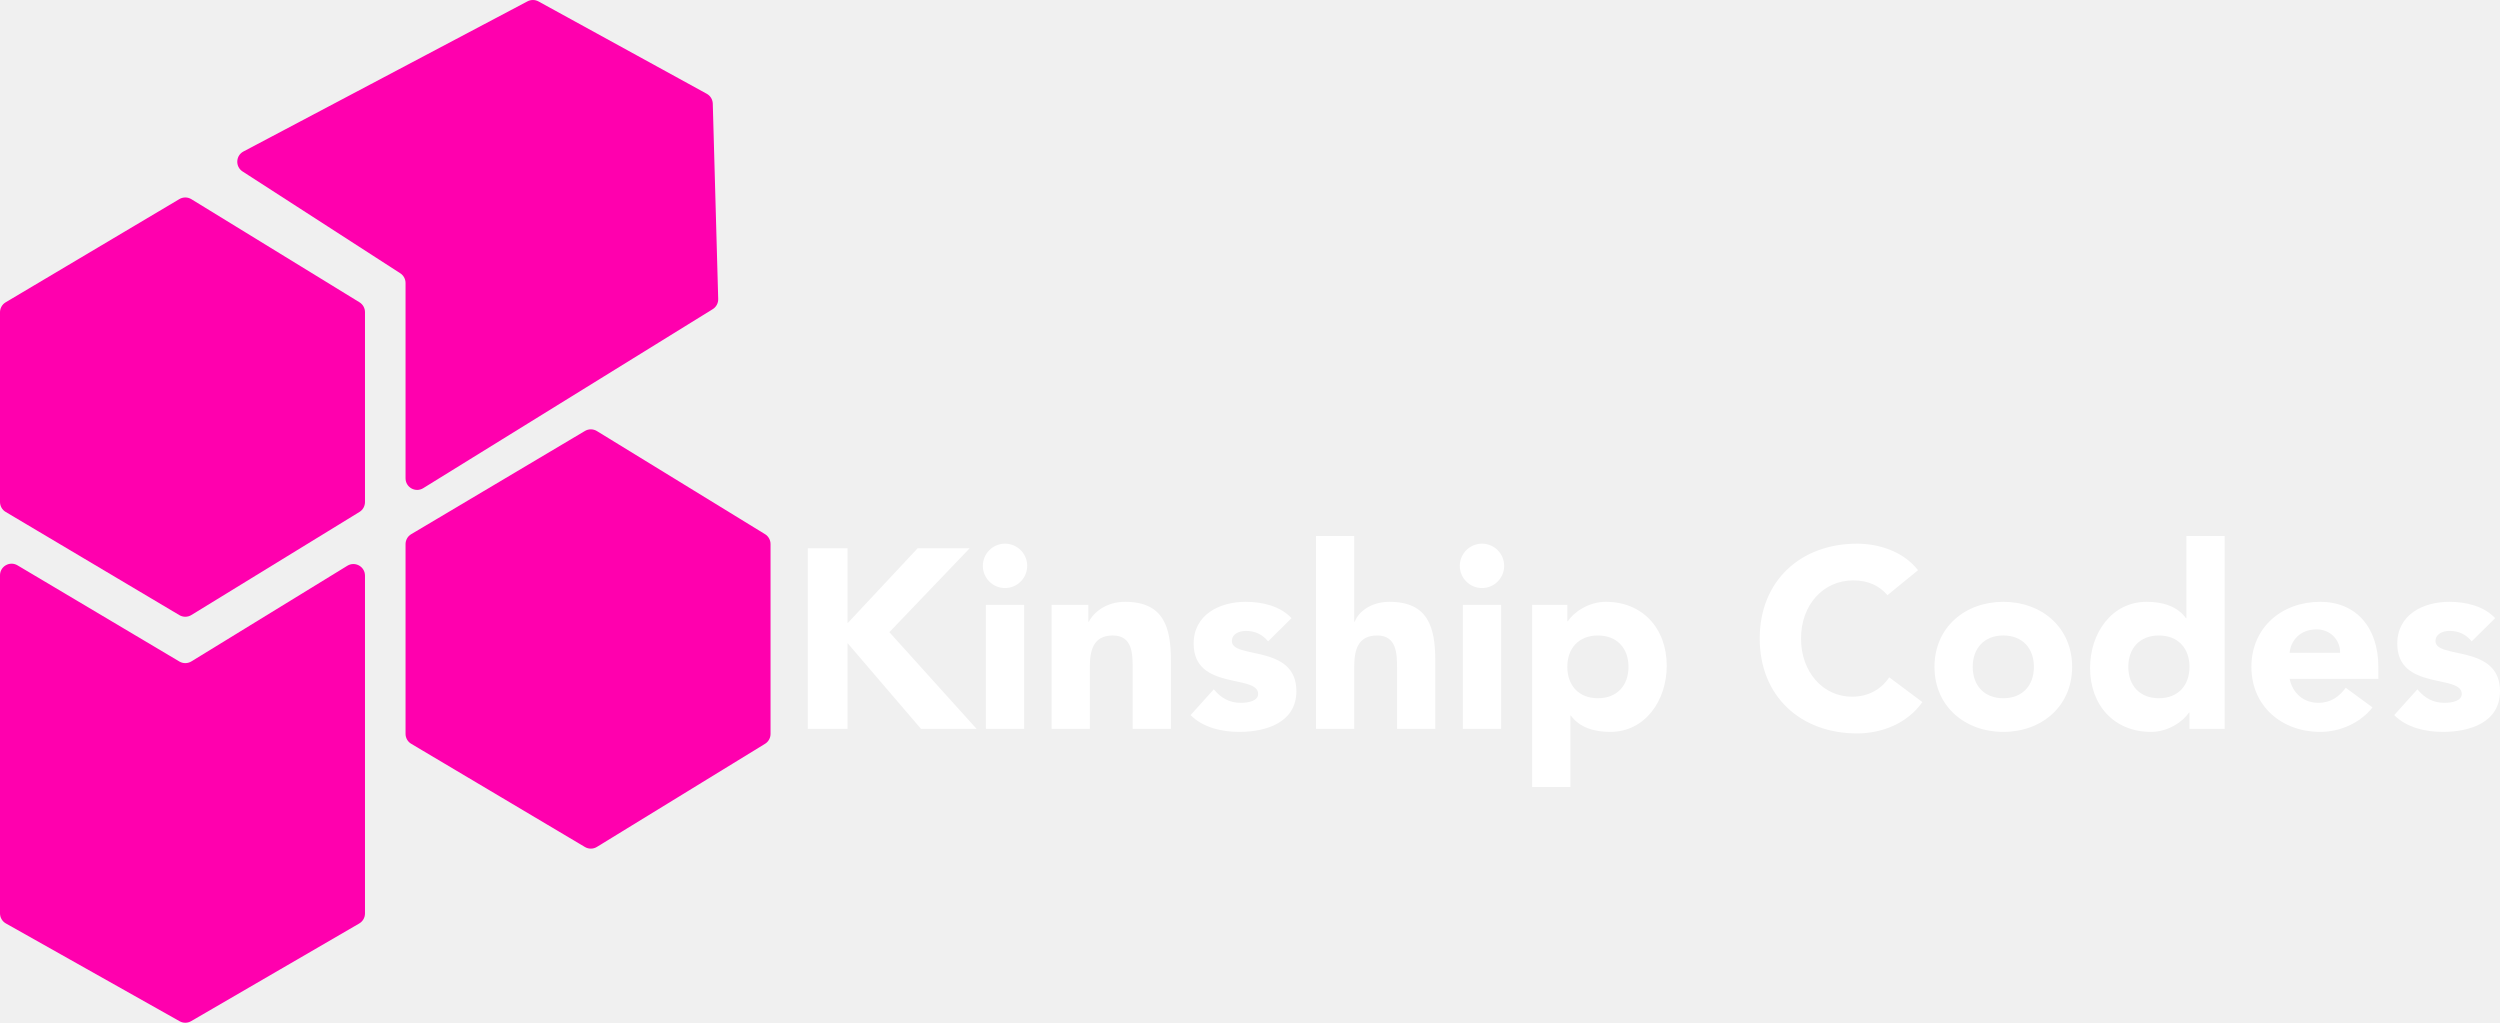
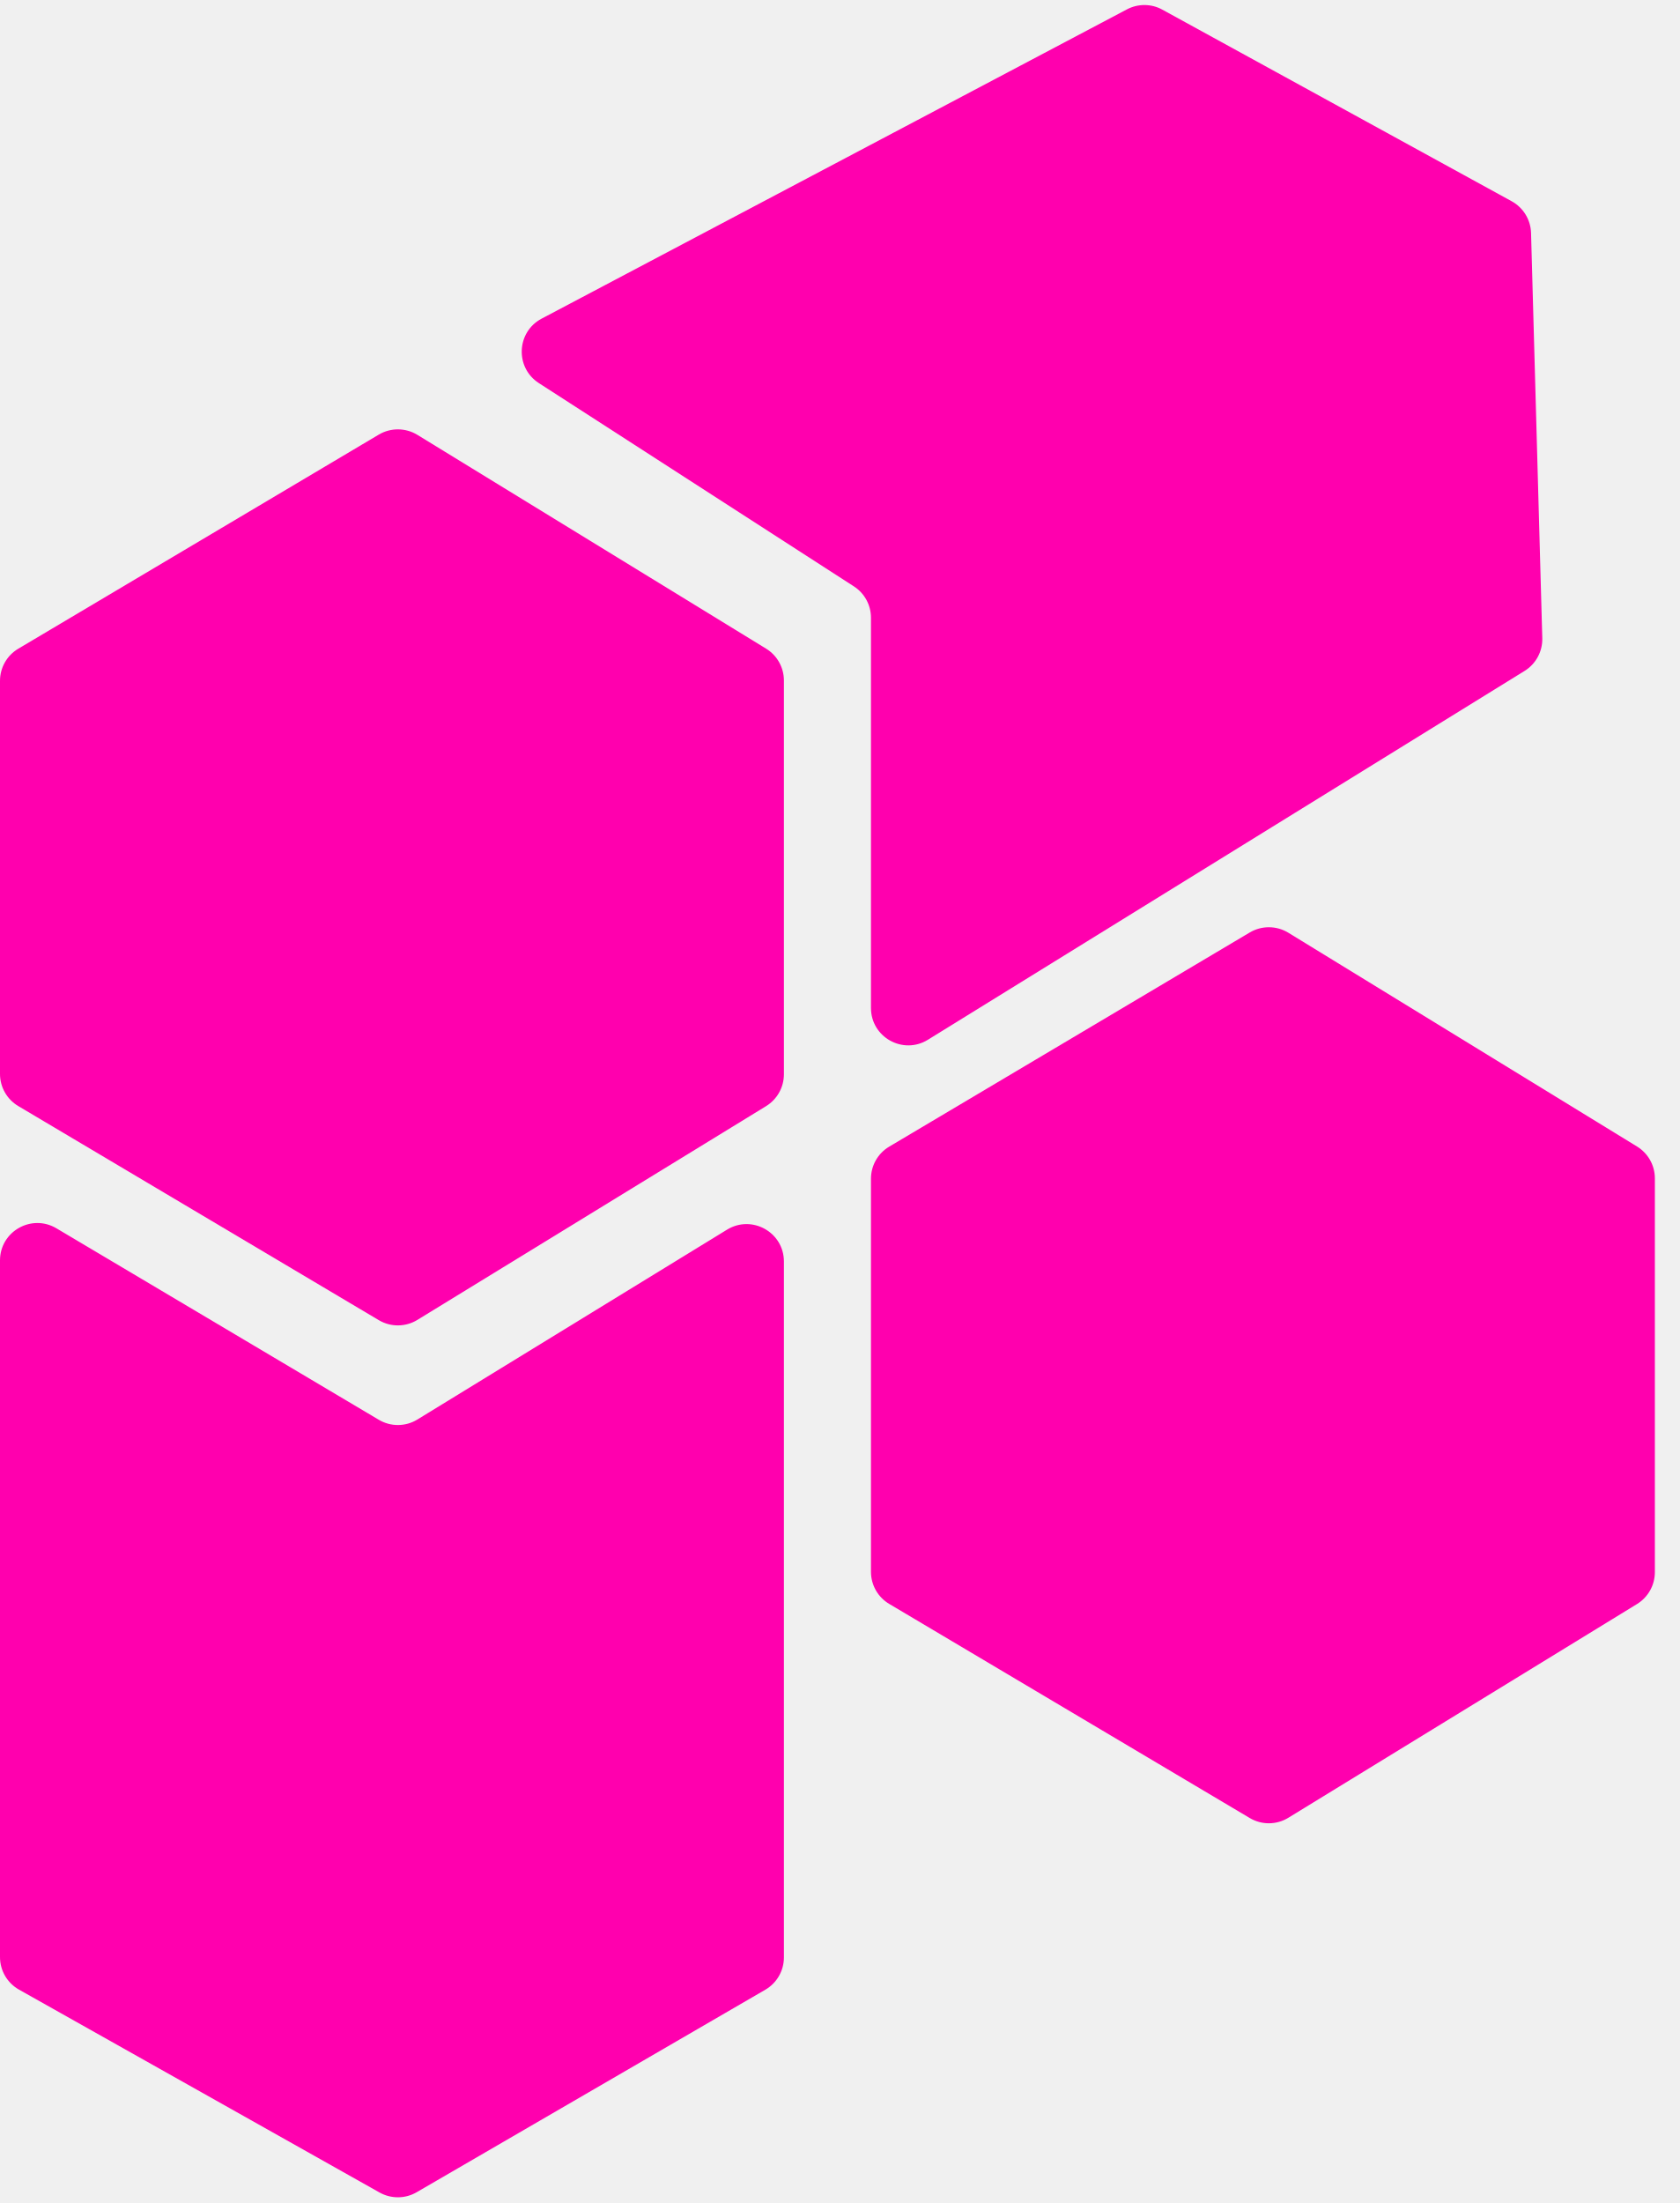
- <svg xmlns="http://www.w3.org/2000/svg" width="242" height="99" viewBox="0 0 242 99" fill="none">
-   <path d="M35.331 30.217V48.6C35.331 48.99 35.128 49.353 34.795 49.557L18.523 59.536C18.168 59.754 17.722 59.757 17.364 59.545L0.549 49.555C0.209 49.352 0 48.986 0 48.59V30.227C0 29.831 0.209 29.465 0.549 29.262L17.364 19.272C17.722 19.06 18.168 19.063 18.523 19.28L34.795 29.26C35.128 29.464 35.331 29.826 35.331 30.217Z" fill="#FF00AE" />
-   <path d="M74.588 52.663V71.046C74.588 71.436 74.385 71.799 74.052 72.003L57.779 81.982C57.425 82.2 56.979 82.203 56.621 81.99L39.806 72C39.465 71.798 39.257 71.431 39.257 71.035V52.673C39.257 52.277 39.465 51.91 39.806 51.708L56.621 41.718C56.979 41.505 57.425 41.509 57.779 41.726L74.052 51.706C74.385 51.91 74.588 52.272 74.588 52.663Z" fill="#FF00AE" />
-   <path d="M18.523 64.026L33.623 54.765C34.371 54.307 35.331 54.845 35.331 55.722V88.424C35.331 88.824 35.118 89.193 34.773 89.394L18.5 98.848C18.157 99.048 17.733 99.051 17.387 98.856L0.572 89.391C0.219 89.193 0 88.819 0 88.413V55.689C0 54.819 0.947 54.28 1.694 54.724L17.364 64.034C17.722 64.246 18.168 64.243 18.523 64.026Z" fill="#FF00AE" />
-   <path d="M68.997 10.031L69.522 28.942C69.534 29.342 69.331 29.718 68.991 29.928L40.968 47.255C40.221 47.718 39.257 47.18 39.257 46.301V27.394C39.257 27.013 39.063 26.658 38.743 26.451L23.482 16.599C22.761 16.134 22.808 15.065 23.566 14.664L51.061 0.13C51.394 -0.046 51.793 -0.043 52.124 0.138L68.415 9.078C68.765 9.269 68.986 9.632 68.997 10.031Z" fill="#FF00AE" />
-   <path d="M78.195 70.552V53.071H82.044V60.33L88.83 53.071H93.864L86.091 61.194L94.53 70.552H89.151L82.044 62.256V70.552H78.195Z" fill="white" />
-   <path d="M95.435 70.552V58.553H99.136V70.552H95.435ZM95.139 54.775C95.139 53.59 96.101 52.627 97.286 52.627C98.47 52.627 99.433 53.59 99.433 54.775C99.433 55.96 98.47 56.923 97.286 56.923C96.101 56.923 95.139 55.96 95.139 54.775Z" fill="white" />
-   <path d="M101.796 70.552V58.553H105.349V60.182H105.398C105.892 59.244 107.101 58.256 108.902 58.256C112.653 58.256 113.344 60.725 113.344 63.935V70.552H109.643V64.676C109.643 63.293 109.618 61.515 107.718 61.515C105.793 61.515 105.497 63.021 105.497 64.577V70.552H101.796Z" fill="white" />
-   <path d="M125.021 59.836L122.751 62.083C122.208 61.416 121.492 61.071 120.604 61.071C119.987 61.071 119.247 61.343 119.247 62.059C119.247 63.836 125.49 62.33 125.49 66.898C125.49 69.959 122.529 70.848 119.962 70.848C118.284 70.848 116.434 70.428 115.249 69.219L117.495 66.725C118.186 67.564 119 68.034 120.11 68.034C120.949 68.034 121.788 67.811 121.788 67.169C121.788 65.243 115.545 66.873 115.545 62.305C115.545 59.491 118.062 58.256 120.579 58.256C122.158 58.256 123.91 58.651 125.021 59.836Z" fill="white" />
-   <path d="M127.387 51.886H131.088V60.182H131.138C131.483 59.244 132.692 58.256 134.494 58.256C138.244 58.256 138.935 60.725 138.935 63.935V70.552H135.234V64.676C135.234 63.293 135.209 61.515 133.309 61.515C131.384 61.515 131.088 63.021 131.088 64.577V70.552H127.387V51.886Z" fill="white" />
-   <path d="M141.606 70.552V58.553H145.307V70.552H141.606ZM141.309 54.775C141.309 53.59 142.272 52.627 143.456 52.627C144.641 52.627 145.603 53.59 145.603 54.775C145.603 55.96 144.641 56.923 143.456 56.923C142.272 56.923 141.309 55.96 141.309 54.775Z" fill="white" />
-   <path d="M148.312 76.181V58.553H151.717V60.133H151.766C152.334 59.269 153.765 58.256 155.443 58.256C158.996 58.256 161.34 60.824 161.34 64.454C161.34 67.787 159.267 70.848 155.862 70.848C154.332 70.848 152.901 70.428 152.062 69.268H152.013V76.181H148.312ZM151.717 64.552C151.717 66.355 152.827 67.589 154.678 67.589C156.528 67.589 157.639 66.355 157.639 64.552C157.639 62.75 156.528 61.515 154.678 61.515C152.827 61.515 151.717 62.75 151.717 64.552Z" fill="white" />
-   <path d="M185.665 55.195L182.704 57.614C181.939 56.701 180.829 56.182 179.397 56.182C176.486 56.182 174.339 58.553 174.339 61.812C174.339 65.071 176.486 67.441 179.274 67.441C180.829 67.441 182.087 66.75 182.877 65.564L186.084 67.96C184.629 70.034 182.161 70.996 179.768 70.996C174.314 70.996 170.341 67.416 170.341 61.812C170.341 56.207 174.314 52.627 179.768 52.627C181.717 52.627 184.184 53.293 185.665 55.195Z" fill="white" />
-   <path d="M187.258 64.552C187.258 60.725 190.219 58.256 193.921 58.256C197.622 58.256 200.583 60.725 200.583 64.552C200.583 68.379 197.622 70.848 193.921 70.848C190.219 70.848 187.258 68.379 187.258 64.552ZM190.96 64.552C190.96 66.355 192.07 67.589 193.921 67.589C195.771 67.589 196.882 66.355 196.882 64.552C196.882 62.75 195.771 61.515 193.921 61.515C192.07 61.515 190.96 62.75 190.96 64.552Z" fill="white" />
-   <path d="M215.348 51.886V70.552H211.943V68.972H211.893C211.326 69.836 209.895 70.848 208.217 70.848C204.663 70.848 202.319 68.281 202.319 64.651C202.319 61.318 204.392 58.256 207.797 58.256C209.327 58.256 210.758 58.676 211.597 59.836H211.646V51.886H215.348ZM211.943 64.552C211.943 62.75 210.832 61.515 208.982 61.515C207.131 61.515 206.02 62.75 206.02 64.552C206.02 66.355 207.131 67.589 208.982 67.589C210.832 67.589 211.943 66.355 211.943 64.552Z" fill="white" />
-   <path d="M227.066 66.577L229.657 68.478C228.472 69.984 226.523 70.848 224.598 70.848C220.897 70.848 217.936 68.379 217.936 64.552C217.936 60.725 220.897 58.256 224.598 58.256C228.053 58.256 230.224 60.725 230.224 64.552V65.713H221.637C221.933 67.12 222.994 68.034 224.426 68.034C225.635 68.034 226.449 67.416 227.066 66.577ZM221.637 63.194H226.523C226.548 61.96 225.585 60.923 224.253 60.923C222.624 60.923 221.736 62.034 221.637 63.194Z" fill="white" />
-   <path d="M241.531 59.836L239.261 62.083C238.718 61.416 238.003 61.071 237.114 61.071C236.497 61.071 235.757 61.343 235.757 62.059C235.757 63.836 242 62.33 242 66.898C242 69.959 239.039 70.848 236.473 70.848C234.795 70.848 232.944 70.428 231.76 69.219L234.005 66.725C234.696 67.564 235.51 68.034 236.621 68.034C237.46 68.034 238.299 67.811 238.299 67.169C238.299 65.243 232.056 66.873 232.056 62.305C232.056 59.491 234.573 58.256 237.09 58.256C238.669 58.256 240.421 58.651 241.531 59.836Z" fill="white" />
+ <svg xmlns="http://www.w3.org/2000/svg" width="45" height="59" viewBox="0 0 45 59" fill="none">
+   <path d="M21 18.224V28.771C21 29.119 20.819 29.442 20.523 29.624L11.181 35.349C10.865 35.543 10.467 35.546 10.148 35.356L0.489 29.622C0.186 29.442 0 29.115 0 28.762V18.234C0 17.881 0.186 17.554 0.489 17.374L10.148 11.639C10.467 11.45 10.865 11.453 11.181 11.646L20.523 17.372C20.819 17.554 21 17.877 21 18.224Z" fill="#FF00AE" />
+   <path d="M44.332 31.558V42.105C44.332 42.453 44.151 42.776 43.855 42.958L34.513 48.683C34.197 48.877 33.799 48.88 33.48 48.69L23.822 42.956C23.518 42.776 23.332 42.449 23.332 42.096V31.568C23.332 31.215 23.518 30.888 23.822 30.708L33.48 24.973C33.799 24.784 34.197 24.787 34.513 24.98L43.855 30.706C44.151 30.888 44.332 31.21 44.332 31.558Z" fill="#FF00AE" />
+   <path d="M11.181 38.017L19.477 32.932C20.144 32.524 21 33.003 21 33.785V52.423C21 52.78 20.81 53.109 20.502 53.288L11.161 58.712C10.855 58.89 10.477 58.892 10.168 58.719L0.51 53.286C0.195 53.109 0 52.776 0 52.414V33.756C0 32.981 0.844 32.5 1.511 32.896L10.148 38.024C10.467 38.214 10.865 38.211 11.181 38.017Z" fill="#FF00AE" />
+   <path d="M41.015 6.239L41.316 17.09C41.326 17.446 41.145 17.781 40.842 17.968L24.858 27.846C24.192 28.258 23.332 27.779 23.332 26.995V16.544C23.332 16.204 23.16 15.888 22.874 15.704L14.434 10.259C13.792 9.844 13.834 8.891 14.509 8.534L30.189 0.251C30.486 0.094 30.843 0.096 31.137 0.258L40.496 5.39C40.807 5.561 41.005 5.884 41.015 6.239Z" fill="#FF00AE" />
</svg>
